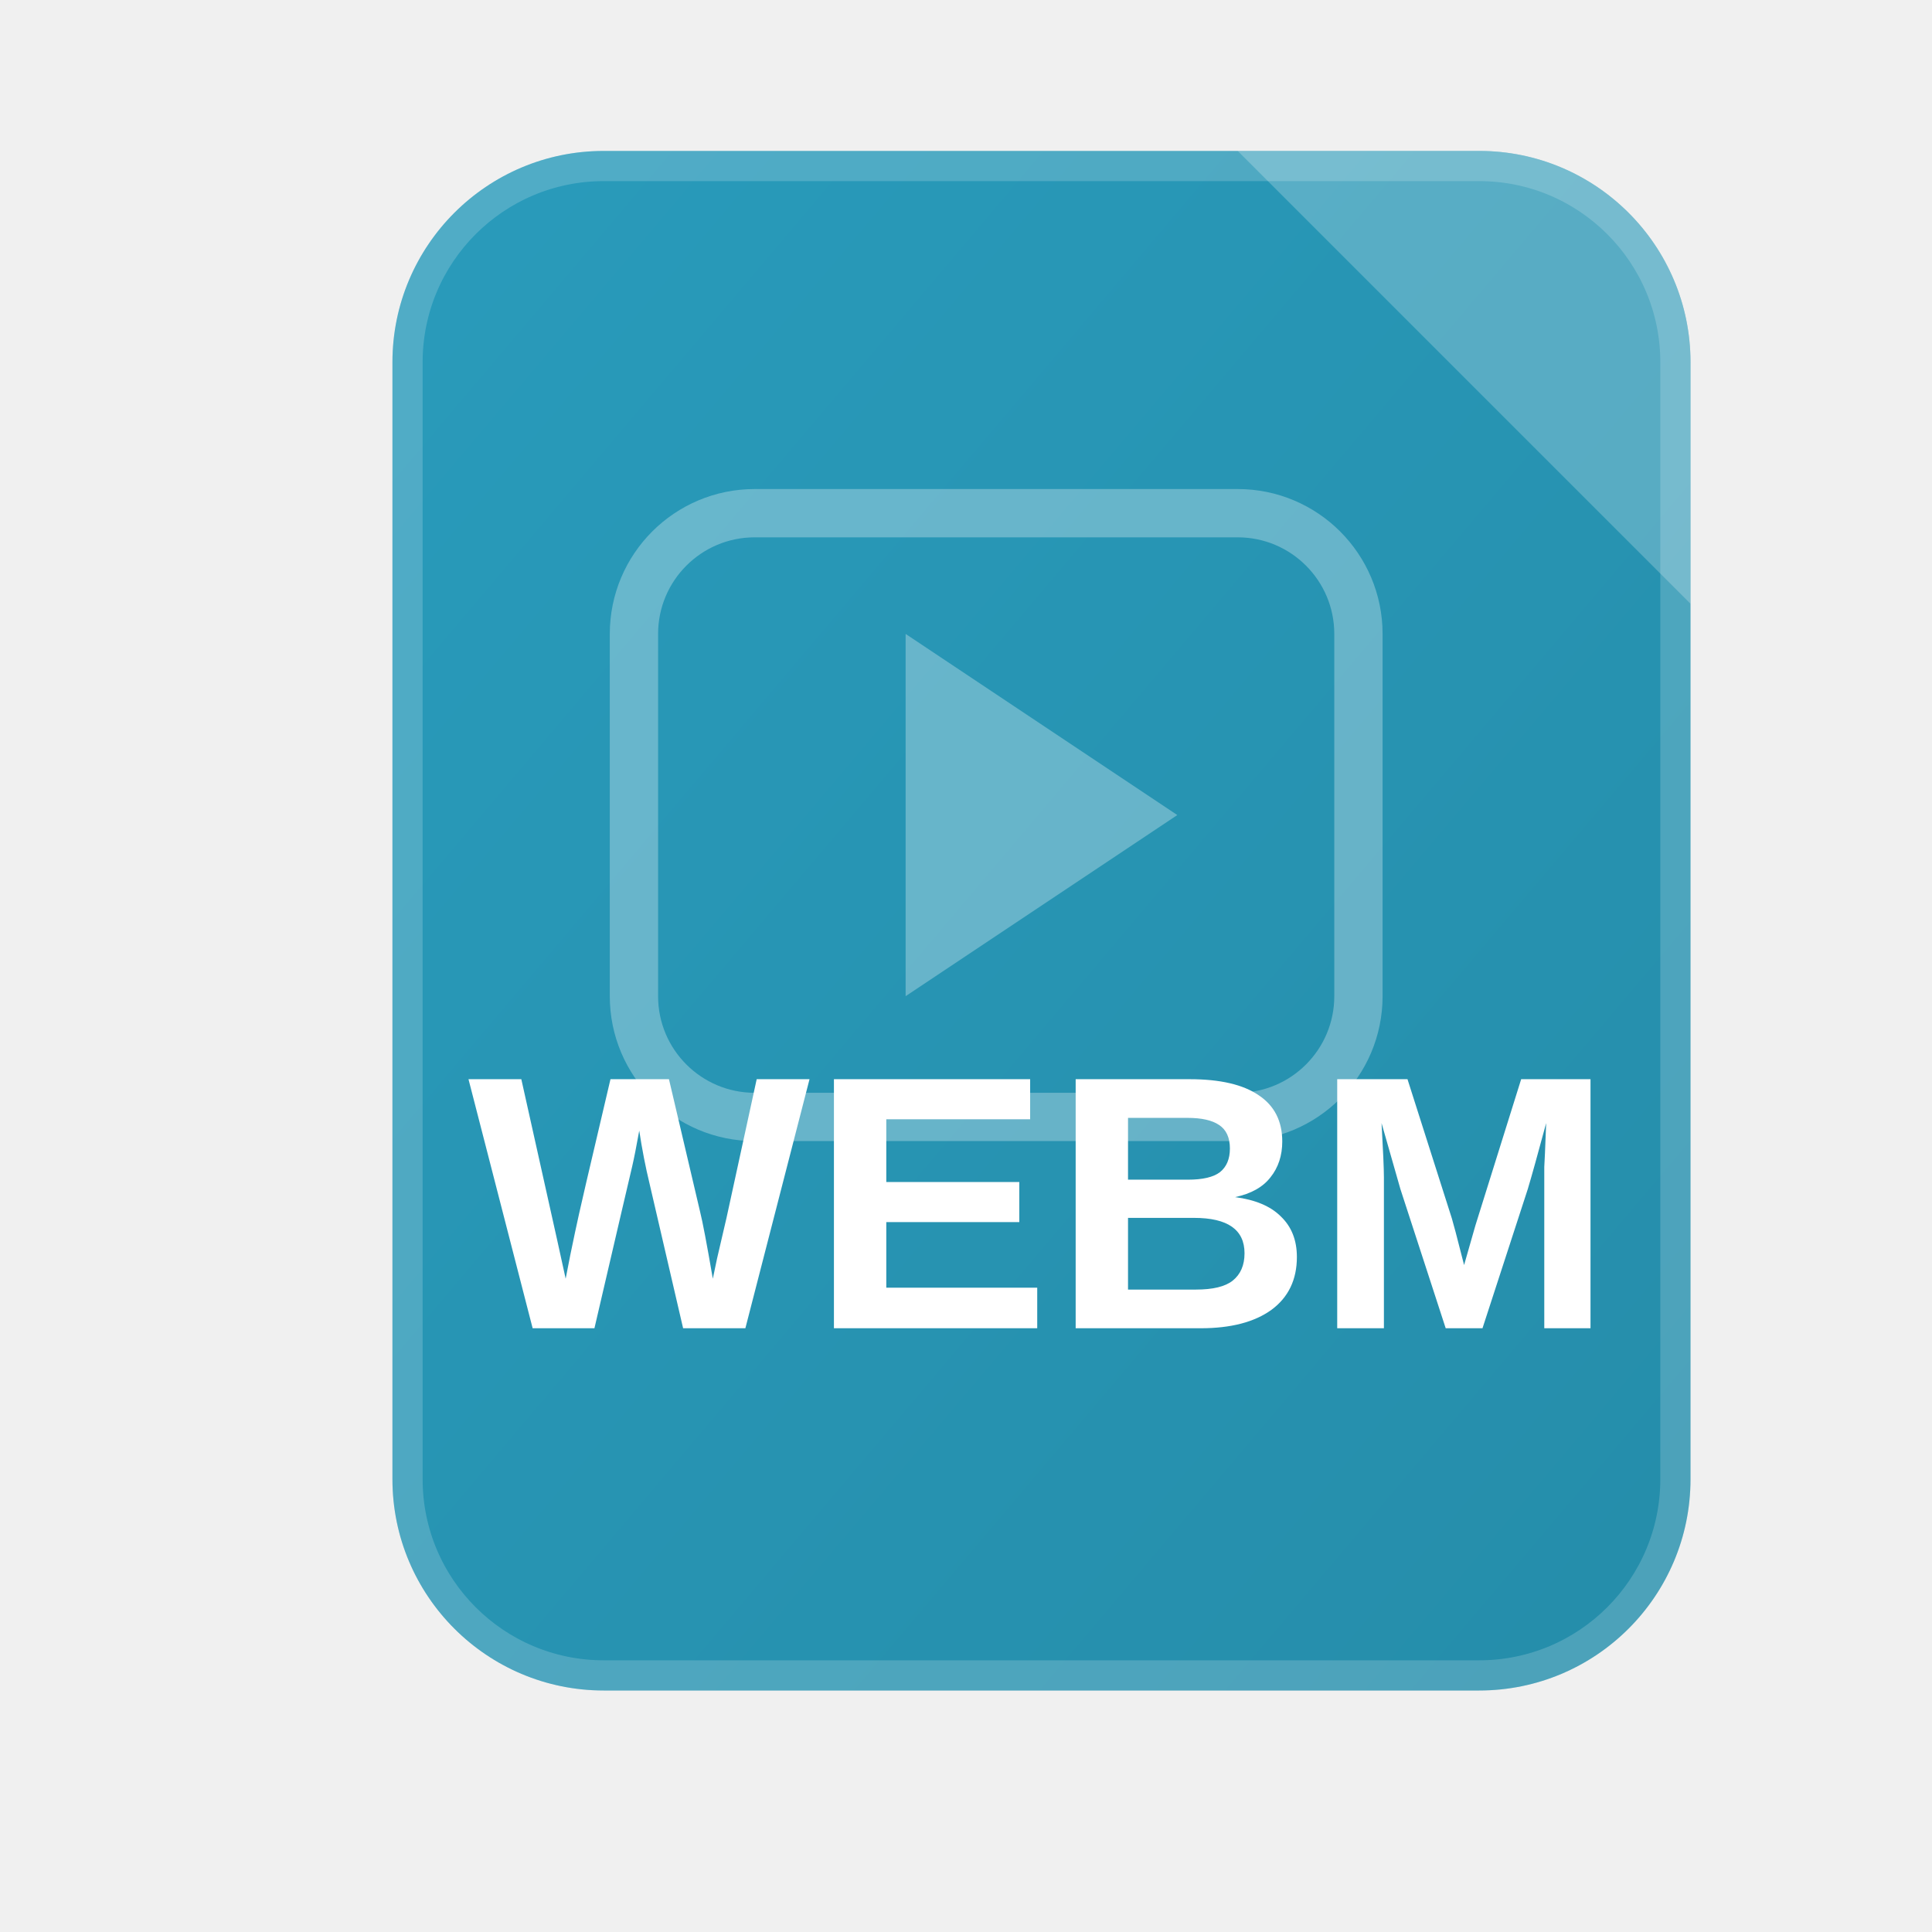
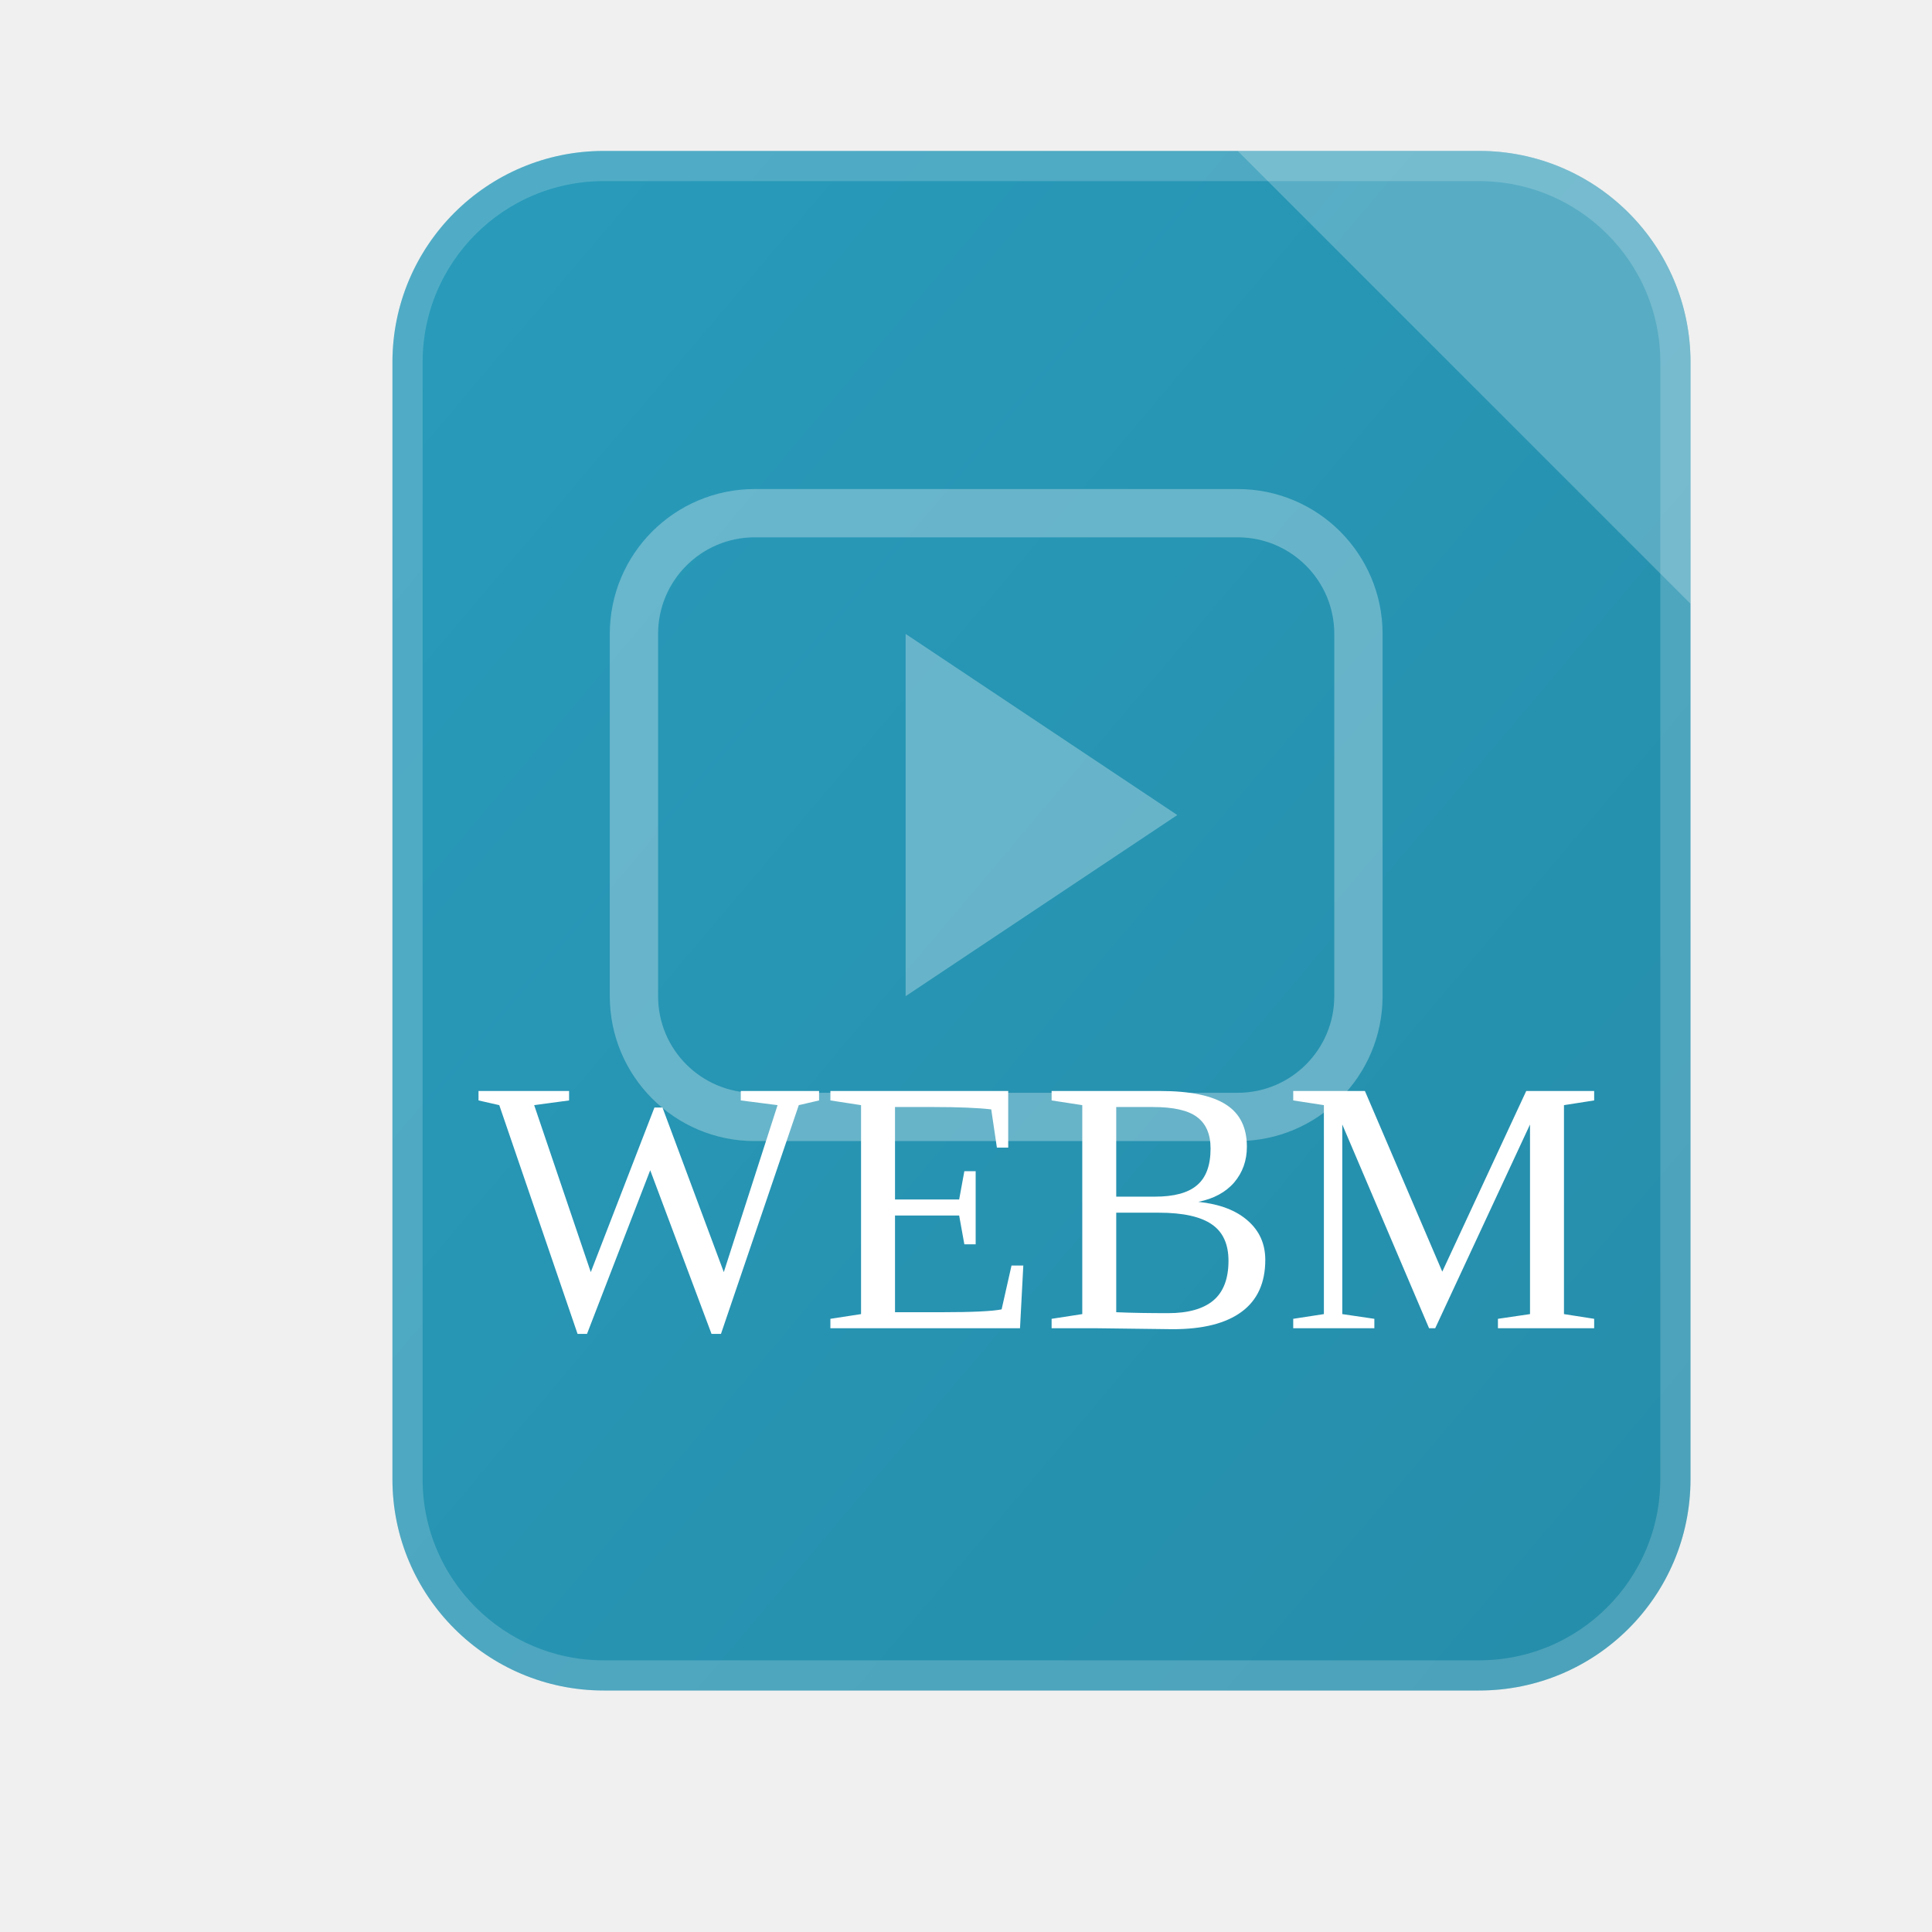
<svg xmlns="http://www.w3.org/2000/svg" viewBox="0 0 64 64">
  <defs>
    <linearGradient id="paper" x1="0" y1="0" x2="1" y2="1">
      <stop stop-color="#299bbb" />
      <stop offset="1" stop-color="#258daa" />
    </linearGradient>
  </defs>
  <rect x="13" y="5" width="43" height="51" rx="7" fill="url(#paper)" />
  <path d="M41 5h8a7 7 0 0 1 7 7v8z" fill="#ffffff" fill-opacity=".23" />
  <rect x="13.5" y="5.5" width="42" height="50" rx="6.5" fill="none" stroke="#ffffff" stroke-opacity=".18" />
  <g transform="translate(0,-11)" opacity=".3" fill="none" stroke="#ffffff" stroke-width="1.6" stroke-linecap="round" stroke-linejoin="round">
    <rect x="21" y="28" width="24" height="20" rx="4" />
    <path d="m30 32 9 6-9 6z" fill="#ffffff" stroke="none" />
  </g>
-   <text x="34.5" y="44" text-anchor="middle" font-family="PingFang SC,Arial,sans-serif" font-size="12" font-weight="600" fill="#ffffff">WEBM</text>
+   <text x="34.5" y="44" text-anchor="middle" font-size="12" font-weight="500" fill="#ffffff">WEBM</text>
</svg>
